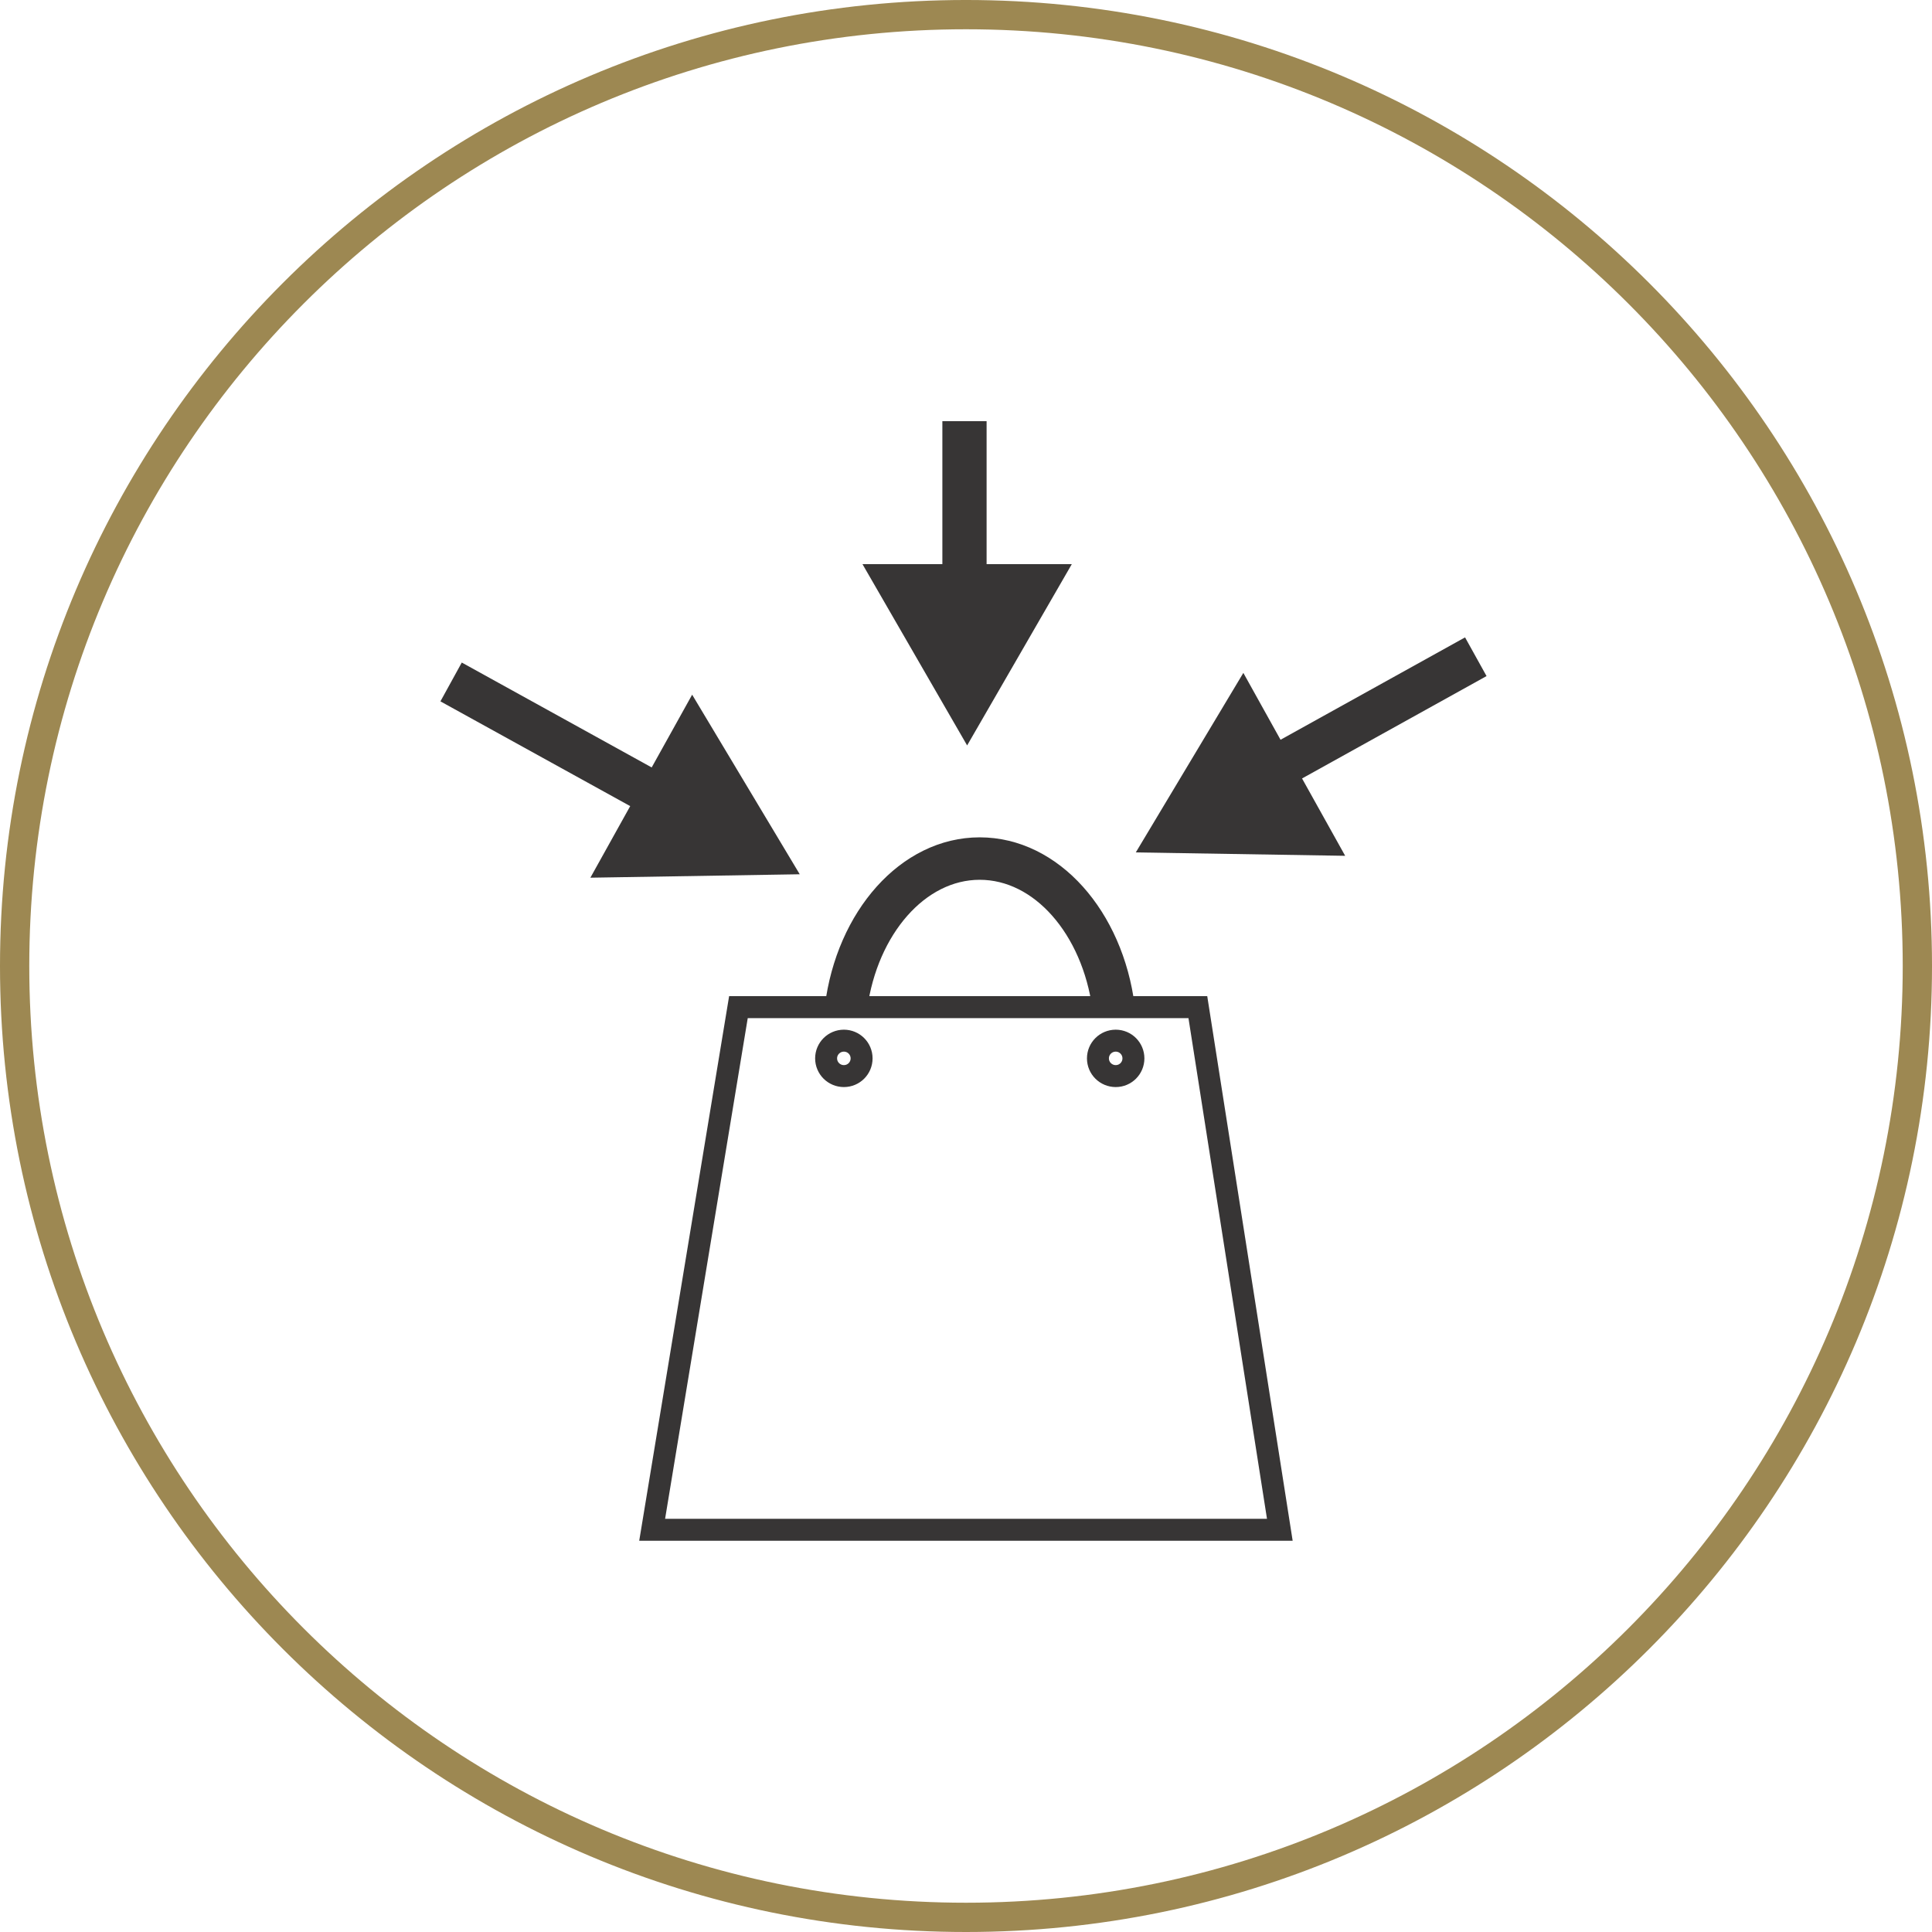
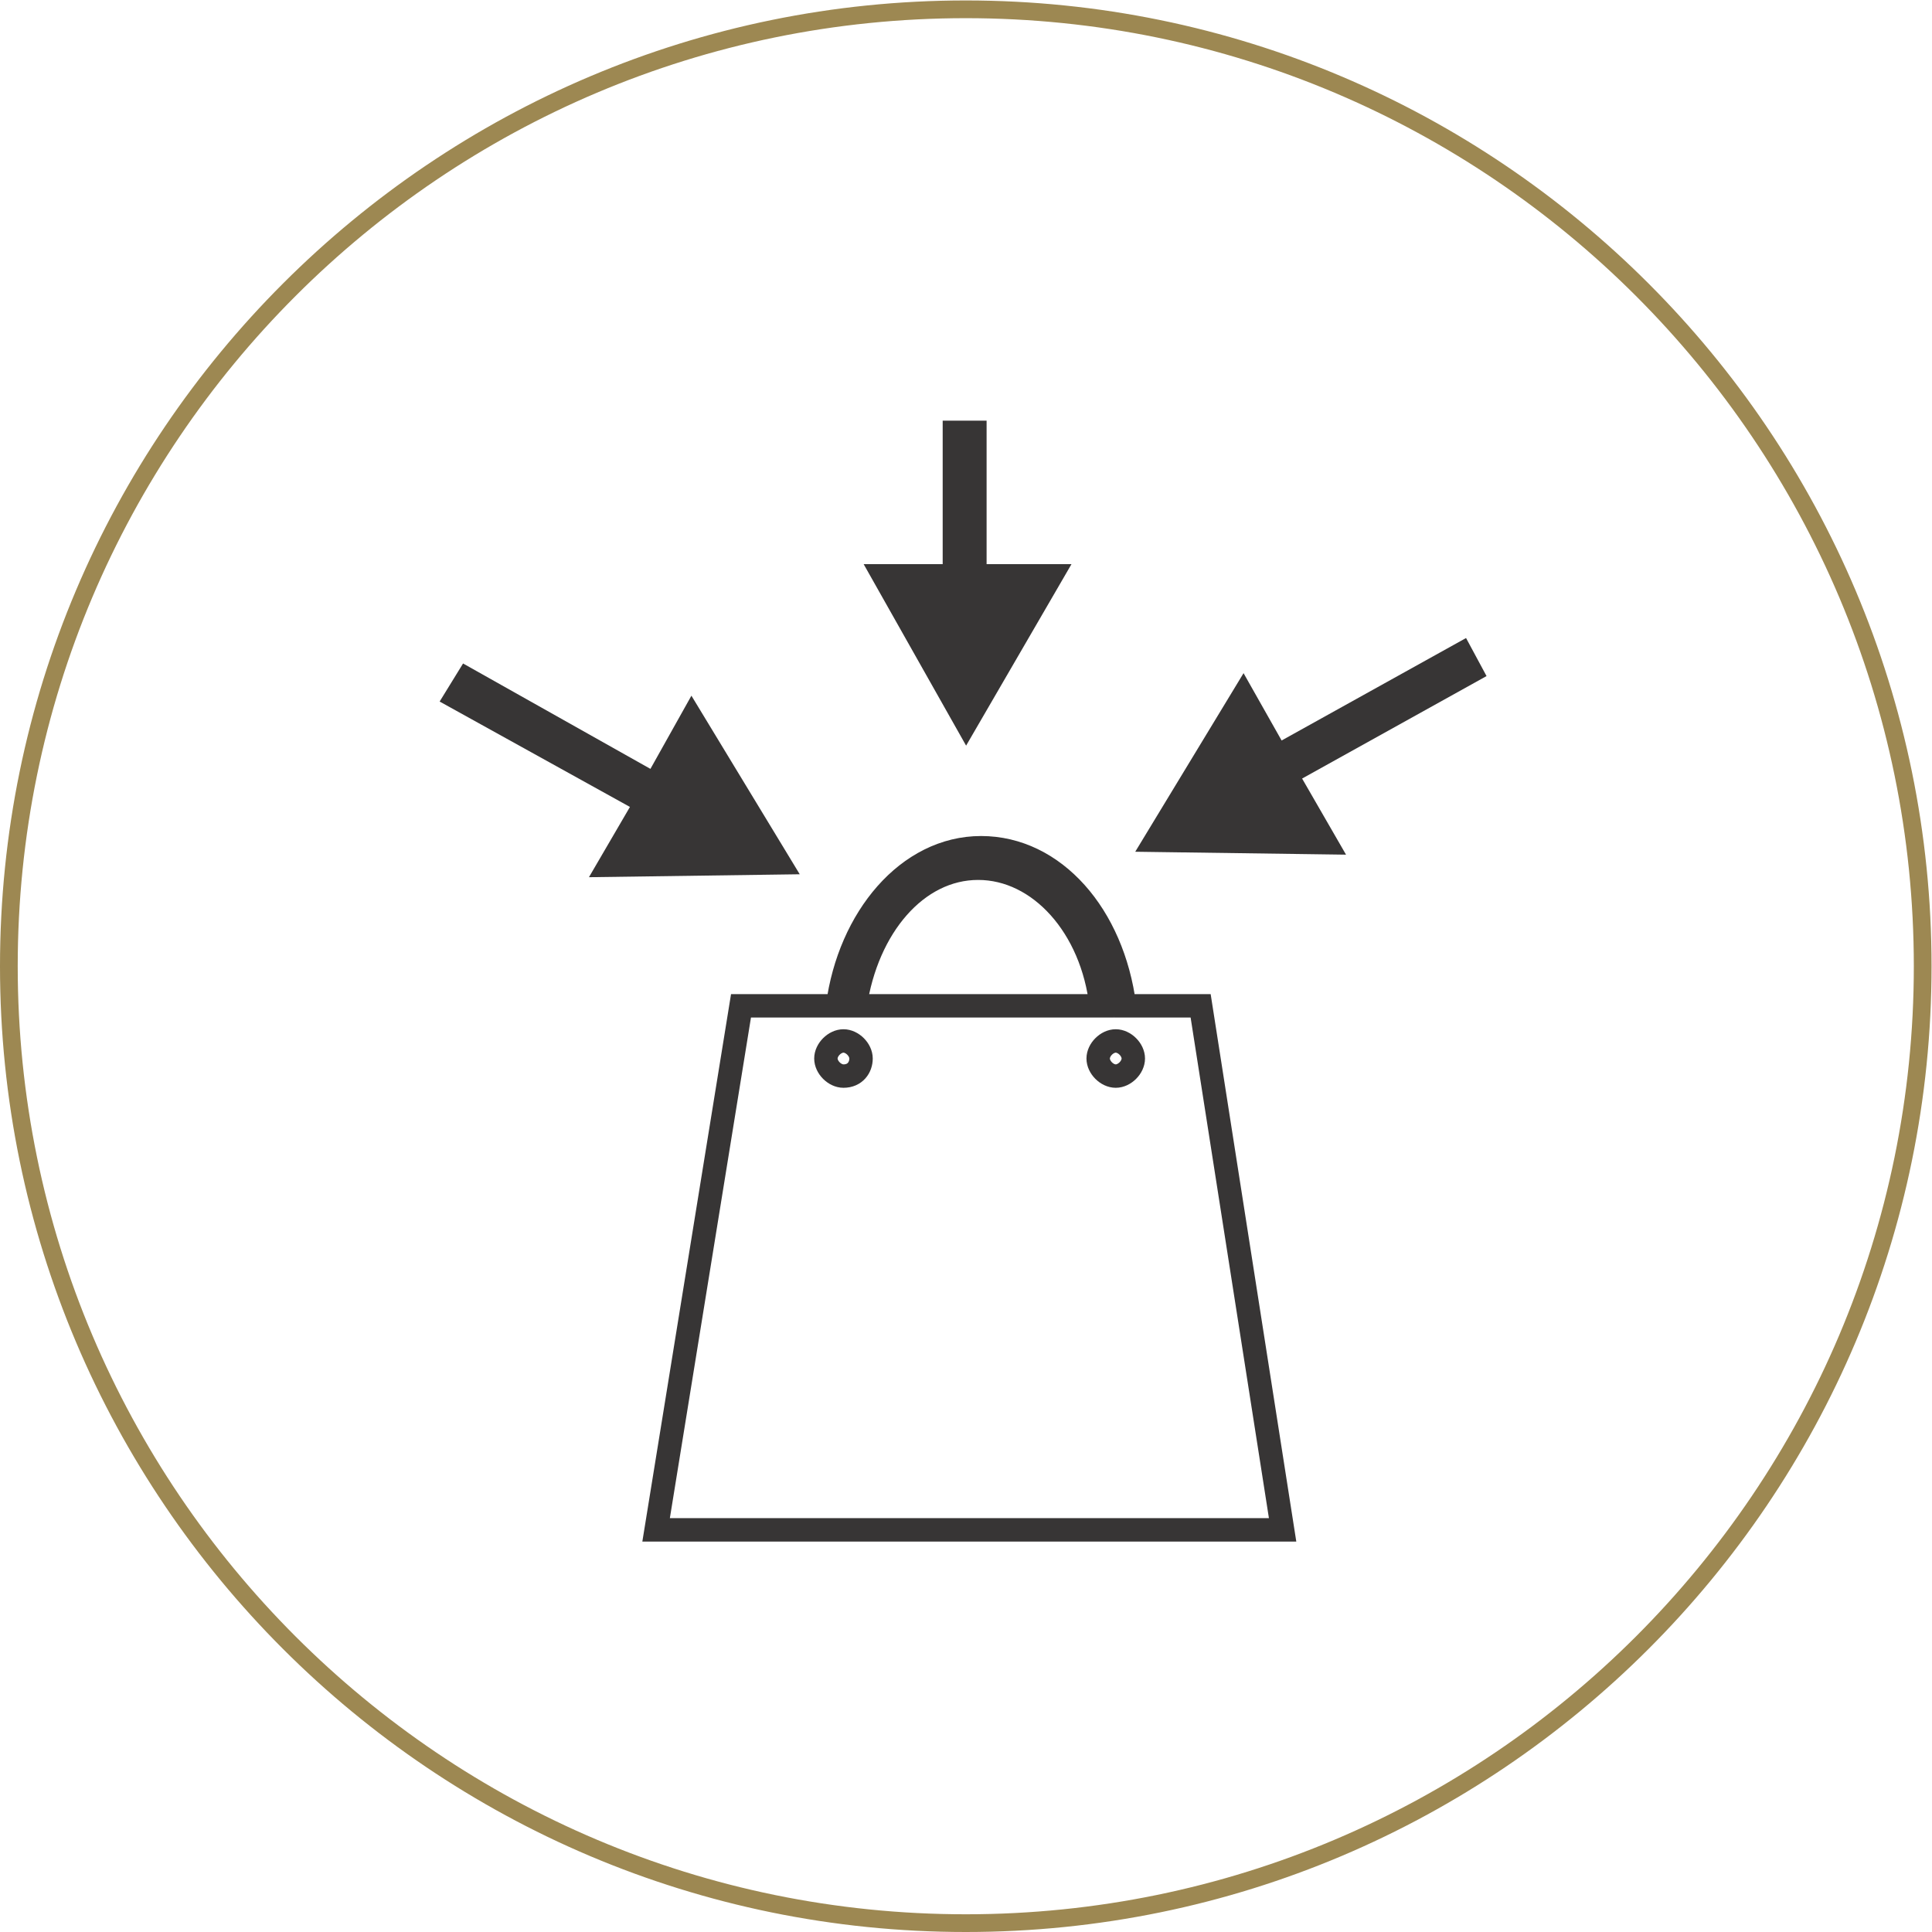
- <svg xmlns="http://www.w3.org/2000/svg" version="1.1" width="64" height="64" id="svg3054" viewBox="0 0 64 64">
-   <defs id="defs3056">
-     <clipPath id="clipPath3018">
-       <path d="m 0,65.993 65.993,0 L 65.993,0 0,0 0,65.993 z" id="path3020" />
+ <svg xmlns="http://www.w3.org/2000/svg" version="1.1" width="64" height="64" viewBox="0 0 64 64">
+   <style>.s0{fill:#373535;}</style>
+   <style>.s0{fill:#373535;}</style>
+   <defs>
+     <clipPath>
+       <path d="m0 66 66 0L66 0 0 0 0 66z" />
    </clipPath>
-     <clipPath id="clipPath3177">
-       <path d="m 0,65.993 65.993,0 L 65.993,0 0,0 0,65.993 z" id="path3179" />
+     <clipPath>
+       <path d="m0 66 66 0L66 0 0 0 0 66z" />
    </clipPath>
-     <clipPath id="clipPath3335">
-       <path d="m 0,65.993 65.993,0 L 65.993,0 0,0 0,65.993 z" id="path3337" />
+     <clipPath>
+       <path d="m0 66 66 0L66 0 0 0 0 66z" />
    </clipPath>
-     <clipPath id="clipPath3468">
-       <path d="m 0,65.993 65.993,0 L 65.993,0 0,0 0,65.993 z" id="path3470" />
+     <clipPath>
+       <path d="m0 66 66 0L66 0 0 0 0 66z" />
    </clipPath>
-     <clipPath id="clipPath3581">
-       <path d="m 0,65.993 65.993,0 L 65.993,0 0,0 0,65.993 z" id="path3583" />
+     <clipPath>
+       <path d="m0 66 66 0L66 0 0 0 0 66z" />
    </clipPath>
-     <clipPath id="clipPath4157">
-       <path d="m 0,65.993 65.993,0 L 65.993,0 0,0 0,65.993 z" id="path4159" />
+     <clipPath>
+       <path d="m0 66 66 0L66 0 0 0 0 66z" />
    </clipPath>
  </defs>
-   <g id="layer1">
-     <g transform="matrix(0.9698028,0,0,-0.9698028,-1.9396055e-4,64.0001)" id="g4153">
-       <g clip-path="url(#clipPath4157)" id="g4155">
-         <g transform="translate(65.4932,32.9971)" id="g4161">
-           <path d="m 0,0 c 0,-17.948 -14.549,-32.497 -32.497,-32.497 -17.947,0 -32.496,14.549 -32.496,32.497 0,17.947 14.549,32.496 32.496,32.496 C -14.549,32.496 0,17.947 0,0 z" id="path4163" style="fill:none;stroke:#9d8852;stroke-width:1;stroke-linecap:butt;stroke-linejoin:miter;stroke-miterlimit:10;stroke-opacity:1;stroke-dasharray:none" />
-         </g>
-         <g transform="translate(38.1113,29.2363)" id="g4165">
-           <path d="M 0,0 C -0.336,0 -0.608,0.27 -0.608,0.605 -0.608,0.939 -0.336,1.21 0,1.21 0.334,1.21 0.604,0.939 0.604,0.605 0.604,0.27 0.334,0 0,0 z m -9.286,0 c -0.334,0 -0.607,0.27 -0.607,0.605 0,0.334 0.273,0.605 0.607,0.605 0.336,0 0.605,-0.271 0.605,-0.605 C -8.681,0.27 -8.95,0 -9.286,0 z m 4.639,7.08 c 2.102,0 3.851,-2.042 4.22,-4.725 l -8.433,0 c 0.368,2.683 2.118,4.725 4.213,4.725 z m 7.452,-4.725 -2.528,0 c -0.39,3.073 -2.444,5.425 -4.924,5.425 -2.474,0 -4.529,-2.352 -4.917,-5.425 l -3.324,0 -2.947,-17.853 21.44,0 -2.8,17.853 z" id="path4167" style="fill:none;stroke:#373535;stroke-width:0.75;stroke-linecap:butt;stroke-linejoin:miter;stroke-miterlimit:10;stroke-opacity:1;stroke-dasharray:none" />
-         </g>
-         <g transform="translate(33.7002,46.7236)" id="g4169">
-           <path d="m 0,0 0,4.883 -1.511,0 L -1.511,0 -4.24,0 -0.665,-6.193 2.911,0 0,0 z" id="path4171" style="fill:#373535;fill-opacity:1;fill-rule:nonzero;stroke:none" />
-         </g>
-         <g transform="translate(27.3174,36.1299)" id="g4173">
-           <path d="M 0,0 -3.675,6.134 -5.057,3.649 -11.544,7.232 -12.273,5.906 -5.791,2.328 -7.151,-0.117 0,0 z" id="path4175" style="fill:#373535;fill-opacity:1;fill-rule:nonzero;stroke:none" />
-         </g>
-         <g transform="translate(50.7773,42.8994)" id="g4177">
-           <path d="m 0,0 -0.734,1.322 -6.303,-3.497 -1.27,2.284 -3.674,-6.132 7.152,-0.116 -1.473,2.642 L 0,0 z" id="path4179" style="fill:#373535;fill-opacity:1;fill-rule:nonzero;stroke:none" />
-         </g>
+   <g transform="matrix(0.9698028,0,0,-0.9698028,-1.9396055e-4,64.0001)">
+     <g clip-path="url(#clipPath4157)">
+       <g transform="translate(38.1113,29.2363)">
+         <path d="M0 0C-0.3 0-0.6 0.3-0.6 0.6-0.6 0.9-0.3 1.2 0 1.2 0.3 1.2 0.6 0.9 0.6 0.6 0.6 0.3 0.3 0 0 0zm-9.3 0c-0.3 0-0.6 0.3-0.6 0.6 0 0.3 0.3 0.6 0.6 0.6 0.3 0 0.6-0.3 0.6-0.6C-8.7 0.3-8.9 0-9.3 0zm4.6 7.1c2.1 0 3.9-2 4.2-4.7l-8.4 0c0.4 2.7 2.1 4.7 4.2 4.7zm7.5-4.7-2.5 0c-0.4 3.1-2.4 5.4-4.9 5.4-2.5 0-4.5-2.4-4.9-5.4l-3.3 0-2.9-17.9 21.4 0-2.8 17.9z" style="fill:none;stroke-width:0.8;stroke:#373535" />
+       </g>
+       <g transform="translate(33.7002,46.7236)">
+         <path d="m0 0 0 4.9-1.5 0 0-4.9-2.7 0 3.5-6.2L2.9 0 0 0z" fill="#373535" />
+       </g>
+       <g transform="translate(27.3174,36.1299)">
+         <path d="M0 0-3.7 6.1-5.1 3.6-11.5 7.2-12.3 5.9-5.8 2.3-7.2-0.1 0 0z" fill="#373535" />
+       </g>
+       <g transform="translate(50.7773,42.8994)">
+         <path d="M0 0-0.7 1.3-7-2.2-8.3 0.1-12-6-4.8-6.1-6.3-3.5 0 0z" fill="#373535" />
+       </g>
+       <g transform="matrix(0.6052964,0,0,0.6052964,65.67485,32.98875)">
+         <path d="m0 0c0-29.8-24.2-54-54-54-29.8 0-54 24.2-54 54 0 29.8 24.2 54 54 54C-24.2 54 0 29.8 0 0z" style="fill:none;stroke:#9d8852" />
      </g>
    </g>
  </g>
</svg>
